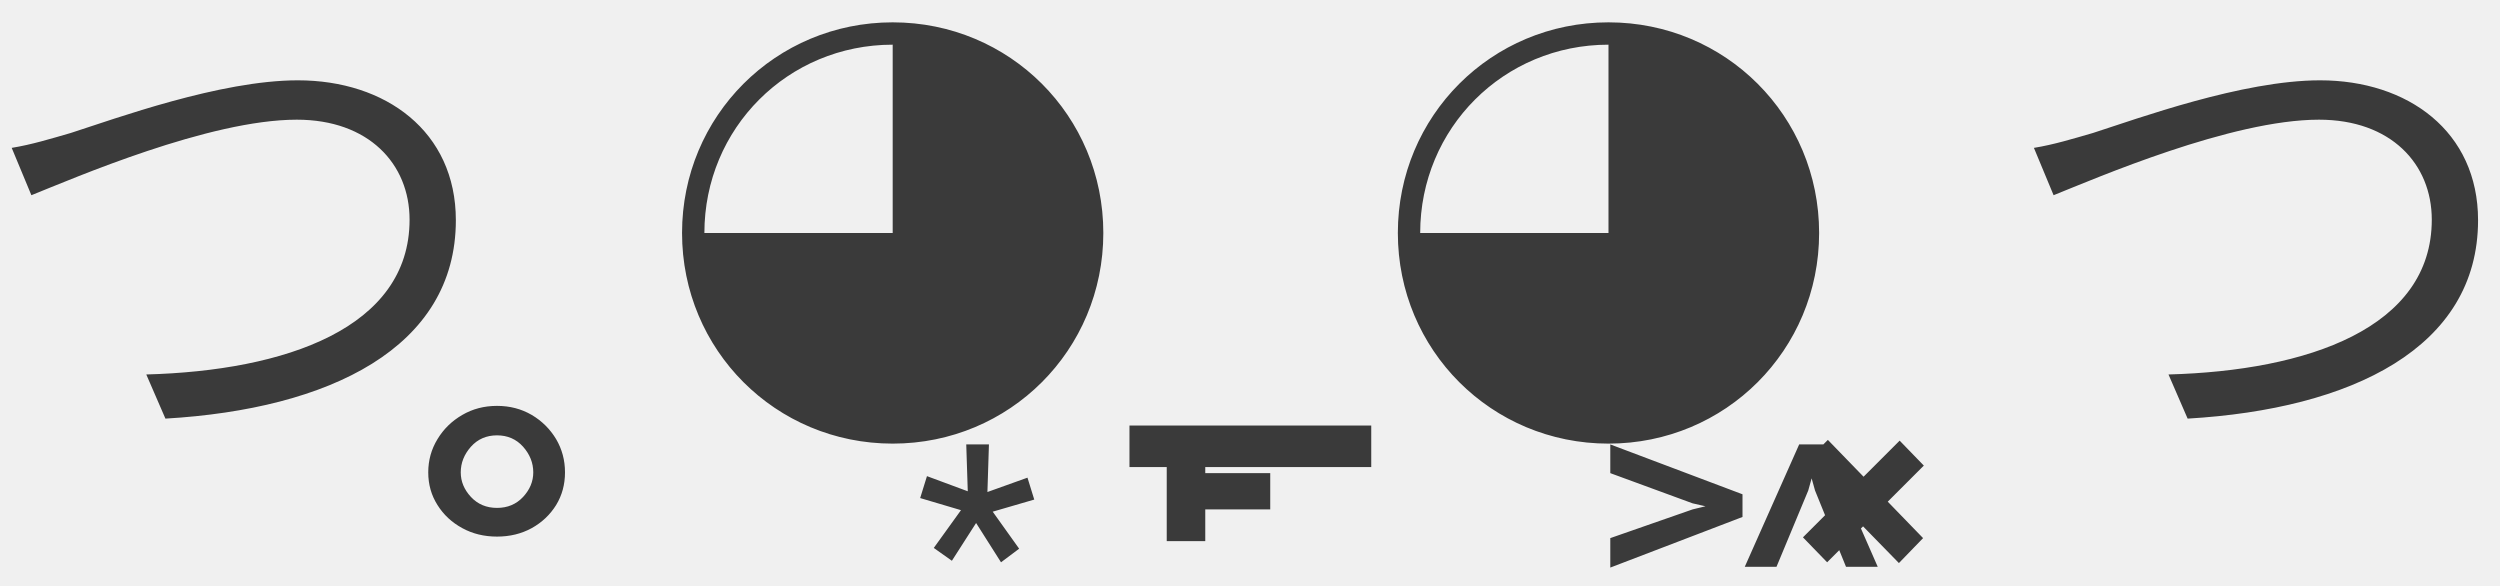
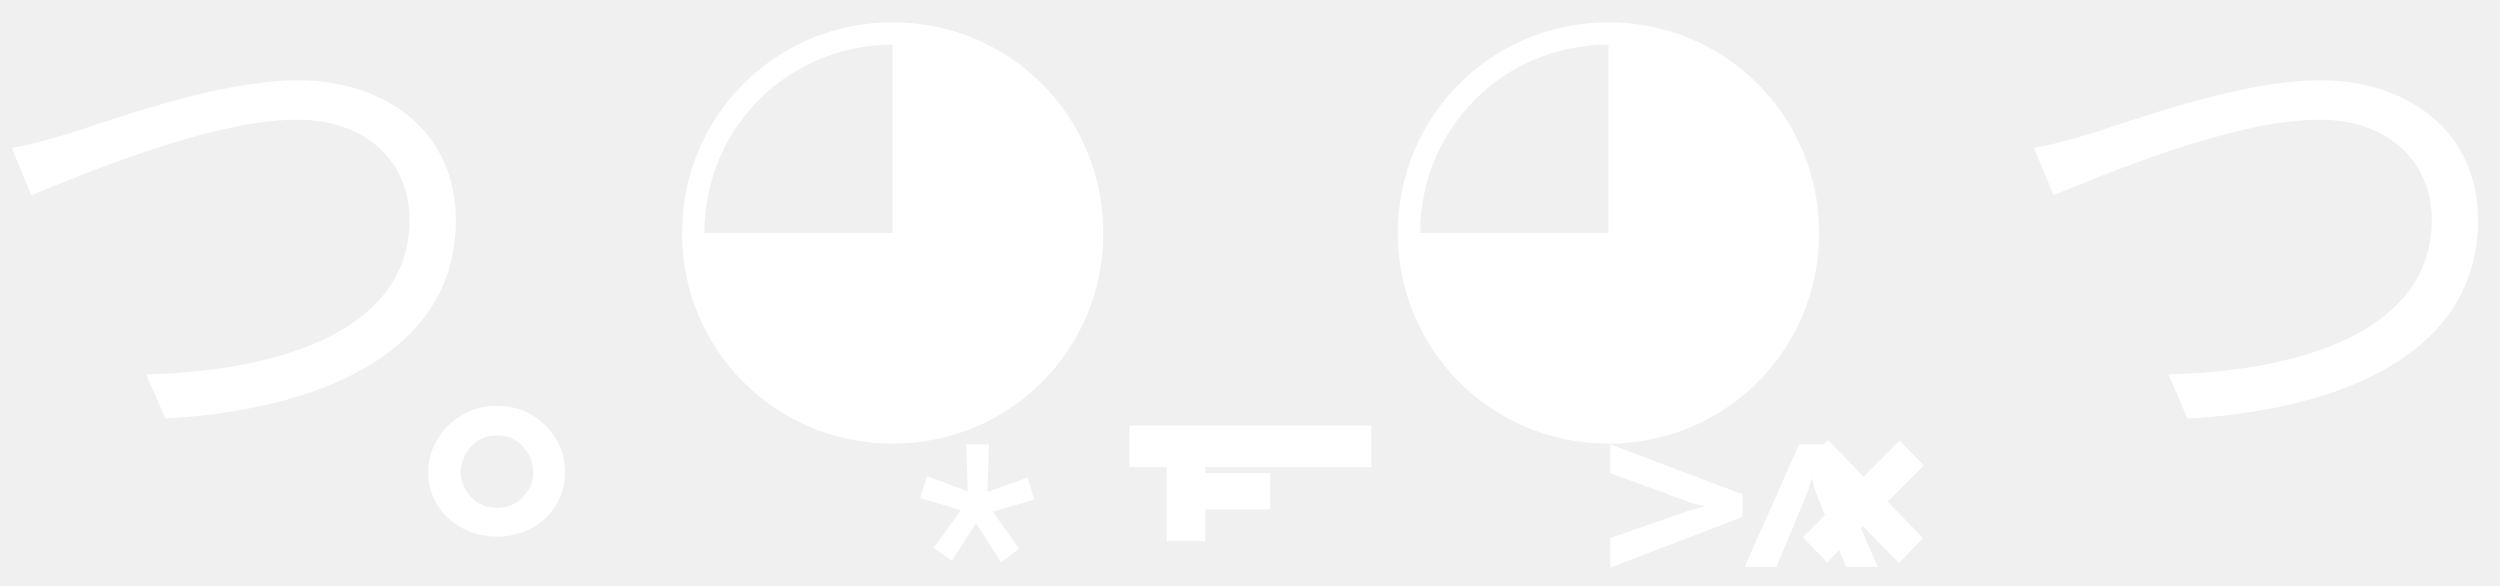
<svg xmlns="http://www.w3.org/2000/svg" width="94" height="22" viewBox="0 0 94 22">
-   <path d="M0.44 5.56L1.18 7.34C2.78 6.7 7.86 4.5 11.16 4.5C13.86 4.5 15.4 6.16 15.4 8.26C15.4 12.34 10.72 13.94 5.5 14.08L6.22 15.74C12.38 15.38 17.14 13.08 17.14 8.28C17.14 4.94 14.5 3.02 11.2 3.02C8.28 3.02 4.34 4.46 2.66 5C1.9 5.22 1.18 5.44 0.44 5.56ZM18.688 20.176C18.204 20.176 17.769 20.07 17.381 19.857C16.988 19.643 16.678 19.355 16.45 18.99C16.218 18.625 16.102 18.216 16.102 17.761C16.102 17.307 16.218 16.89 16.45 16.511C16.678 16.133 16.988 15.829 17.381 15.602C17.769 15.375 18.204 15.261 18.688 15.261C19.171 15.261 19.606 15.375 19.994 15.602C20.378 15.829 20.683 16.133 20.91 16.511C21.133 16.89 21.244 17.307 21.244 17.761C21.244 18.216 21.133 18.625 20.91 18.99C20.683 19.355 20.378 19.643 19.994 19.857C19.606 20.07 19.171 20.176 18.688 20.176ZM18.688 19.097C19.085 19.097 19.412 18.959 19.668 18.685C19.923 18.41 20.051 18.102 20.051 17.761C20.051 17.406 19.923 17.084 19.668 16.796C19.412 16.511 19.085 16.369 18.688 16.369C18.29 16.369 17.963 16.511 17.707 16.796C17.452 17.084 17.324 17.406 17.324 17.761C17.324 18.102 17.452 18.41 17.707 18.685C17.963 18.959 18.29 19.097 18.688 19.097ZM33.565 16.68C37.965 16.68 41.485 13.16 41.485 8.76C41.485 4.36 37.965 0.84 33.565 0.84C29.165 0.84 25.645 4.36 25.645 8.76C25.645 13.16 29.165 16.68 33.565 16.68ZM26.485 8.76C26.485 4.82 29.625 1.68 33.565 1.68V8.76H26.485ZM35.11 20.602L36.133 19.182L34.598 18.727L34.854 17.903L36.388 18.472L36.331 16.71H37.184L37.127 18.5L38.633 17.96L38.888 18.784L37.326 19.239L38.32 20.631L37.638 21.142L36.701 19.665L35.791 21.085L35.11 20.602ZM51.559 16V17.562H42.468V16H51.559ZM43.869 20.347V16.597H45.318V20.347H43.869ZM43.954 19.153V17.79H47.761V19.153H43.954ZM60.479 16.68C64.879 16.68 68.399 13.16 68.399 8.76C68.399 4.36 64.879 0.84 60.479 0.84C56.079 0.84 52.559 4.36 52.559 8.76C52.559 13.16 56.079 16.68 60.479 16.68ZM53.399 8.76C53.399 4.82 56.539 1.68 60.479 1.68V8.76H53.399ZM65.518 19.352L63.643 18.926L60.547 17.79V16.71L65.518 18.585V19.352ZM60.547 21.341V20.233L63.643 19.153L65.518 18.699V19.438L60.547 21.341ZM67.99 18.443L66.796 21.312H65.603L67.649 16.71H68.473L67.99 18.443ZM69.41 21.312L68.245 18.443L67.762 16.71H68.586L70.603 21.312H69.41ZM68.7 21.142L67.791 20.204L71.427 16.568L72.336 17.506L68.7 21.142ZM71.399 21.171L67.791 17.477L68.728 16.54L72.308 20.233L71.399 21.171ZM76.475 5.56L77.215 7.34C78.815 6.7 83.895 4.5 87.195 4.5C89.895 4.5 91.435 6.16 91.435 8.26C91.435 12.34 86.755 13.94 81.535 14.08L82.255 15.74C88.415 15.38 93.175 13.08 93.175 8.28C93.175 4.94 90.535 3.02 87.235 3.02C84.315 3.02 80.375 4.46 78.695 5C77.935 5.22 77.215 5.44 76.475 5.56Z" fill="#3A3A3A" />
+   <path d="M0.44 5.56L1.18 7.34C2.78 6.7 7.86 4.5 11.16 4.5C13.86 4.5 15.4 6.16 15.4 8.26C15.4 12.34 10.72 13.94 5.5 14.08L6.22 15.74C12.38 15.38 17.14 13.08 17.14 8.28C17.14 4.94 14.5 3.02 11.2 3.02C8.28 3.02 4.34 4.46 2.66 5C1.9 5.22 1.18 5.44 0.44 5.56ZM18.688 20.176C18.204 20.176 17.769 20.07 17.381 19.857C16.988 19.643 16.678 19.355 16.45 18.99C16.218 18.625 16.102 18.216 16.102 17.761C16.102 17.307 16.218 16.89 16.45 16.511C16.678 16.133 16.988 15.829 17.381 15.602C17.769 15.375 18.204 15.261 18.688 15.261C19.171 15.261 19.606 15.375 19.994 15.602C20.378 15.829 20.683 16.133 20.91 16.511C21.133 16.89 21.244 17.307 21.244 17.761C21.244 18.216 21.133 18.625 20.91 18.99C20.683 19.355 20.378 19.643 19.994 19.857C19.606 20.07 19.171 20.176 18.688 20.176ZM18.688 19.097C19.085 19.097 19.412 18.959 19.668 18.685C19.923 18.41 20.051 18.102 20.051 17.761C20.051 17.406 19.923 17.084 19.668 16.796C19.412 16.511 19.085 16.369 18.688 16.369C18.29 16.369 17.963 16.511 17.707 16.796C17.452 17.084 17.324 17.406 17.324 17.761C17.324 18.102 17.452 18.41 17.707 18.685C17.963 18.959 18.29 19.097 18.688 19.097ZM33.565 16.68C37.965 16.68 41.485 13.16 41.485 8.76C41.485 4.36 37.965 0.84 33.565 0.84C29.165 0.84 25.645 4.36 25.645 8.76C25.645 13.16 29.165 16.68 33.565 16.68ZM26.485 8.76C26.485 4.82 29.625 1.68 33.565 1.68V8.76H26.485ZM35.11 20.602L36.133 19.182L34.598 18.727L34.854 17.903L36.388 18.472L36.331 16.71H37.184L37.127 18.5L38.633 17.96L38.888 18.784L37.326 19.239L38.32 20.631L37.638 21.142L36.701 19.665L35.791 21.085L35.11 20.602ZM51.559 16V17.562H42.468V16H51.559ZM43.869 20.347V16.597H45.318V20.347H43.869ZM43.954 19.153V17.79H47.761V19.153H43.954ZM60.479 16.68C64.879 16.68 68.399 13.16 68.399 8.76C68.399 4.36 64.879 0.84 60.479 0.84C56.079 0.84 52.559 4.36 52.559 8.76C52.559 13.16 56.079 16.68 60.479 16.68ZM53.399 8.76C53.399 4.82 56.539 1.68 60.479 1.68V8.76H53.399ZM65.518 19.352L63.643 18.926L60.547 17.79V16.71L65.518 18.585V19.352ZM60.547 21.341V20.233L63.643 19.153L65.518 18.699V19.438L60.547 21.341ZM67.99 18.443L66.796 21.312H65.603L67.649 16.71H68.473L67.99 18.443ZM69.41 21.312L68.245 18.443L67.762 16.71H68.586L70.603 21.312H69.41ZM68.7 21.142L67.791 20.204L71.427 16.568L72.336 17.506L68.7 21.142ZM71.399 21.171L67.791 17.477L68.728 16.54L72.308 20.233L71.399 21.171ZM76.475 5.56L77.215 7.34C78.815 6.7 83.895 4.5 87.195 4.5C89.895 4.5 91.435 6.16 91.435 8.26C91.435 12.34 86.755 13.94 81.535 14.08L82.255 15.74C88.415 15.38 93.175 13.08 93.175 8.28C93.175 4.94 90.535 3.02 87.235 3.02C84.315 3.02 80.375 4.46 78.695 5C77.935 5.22 77.215 5.44 76.475 5.56Z" fill="white" />
</svg>
